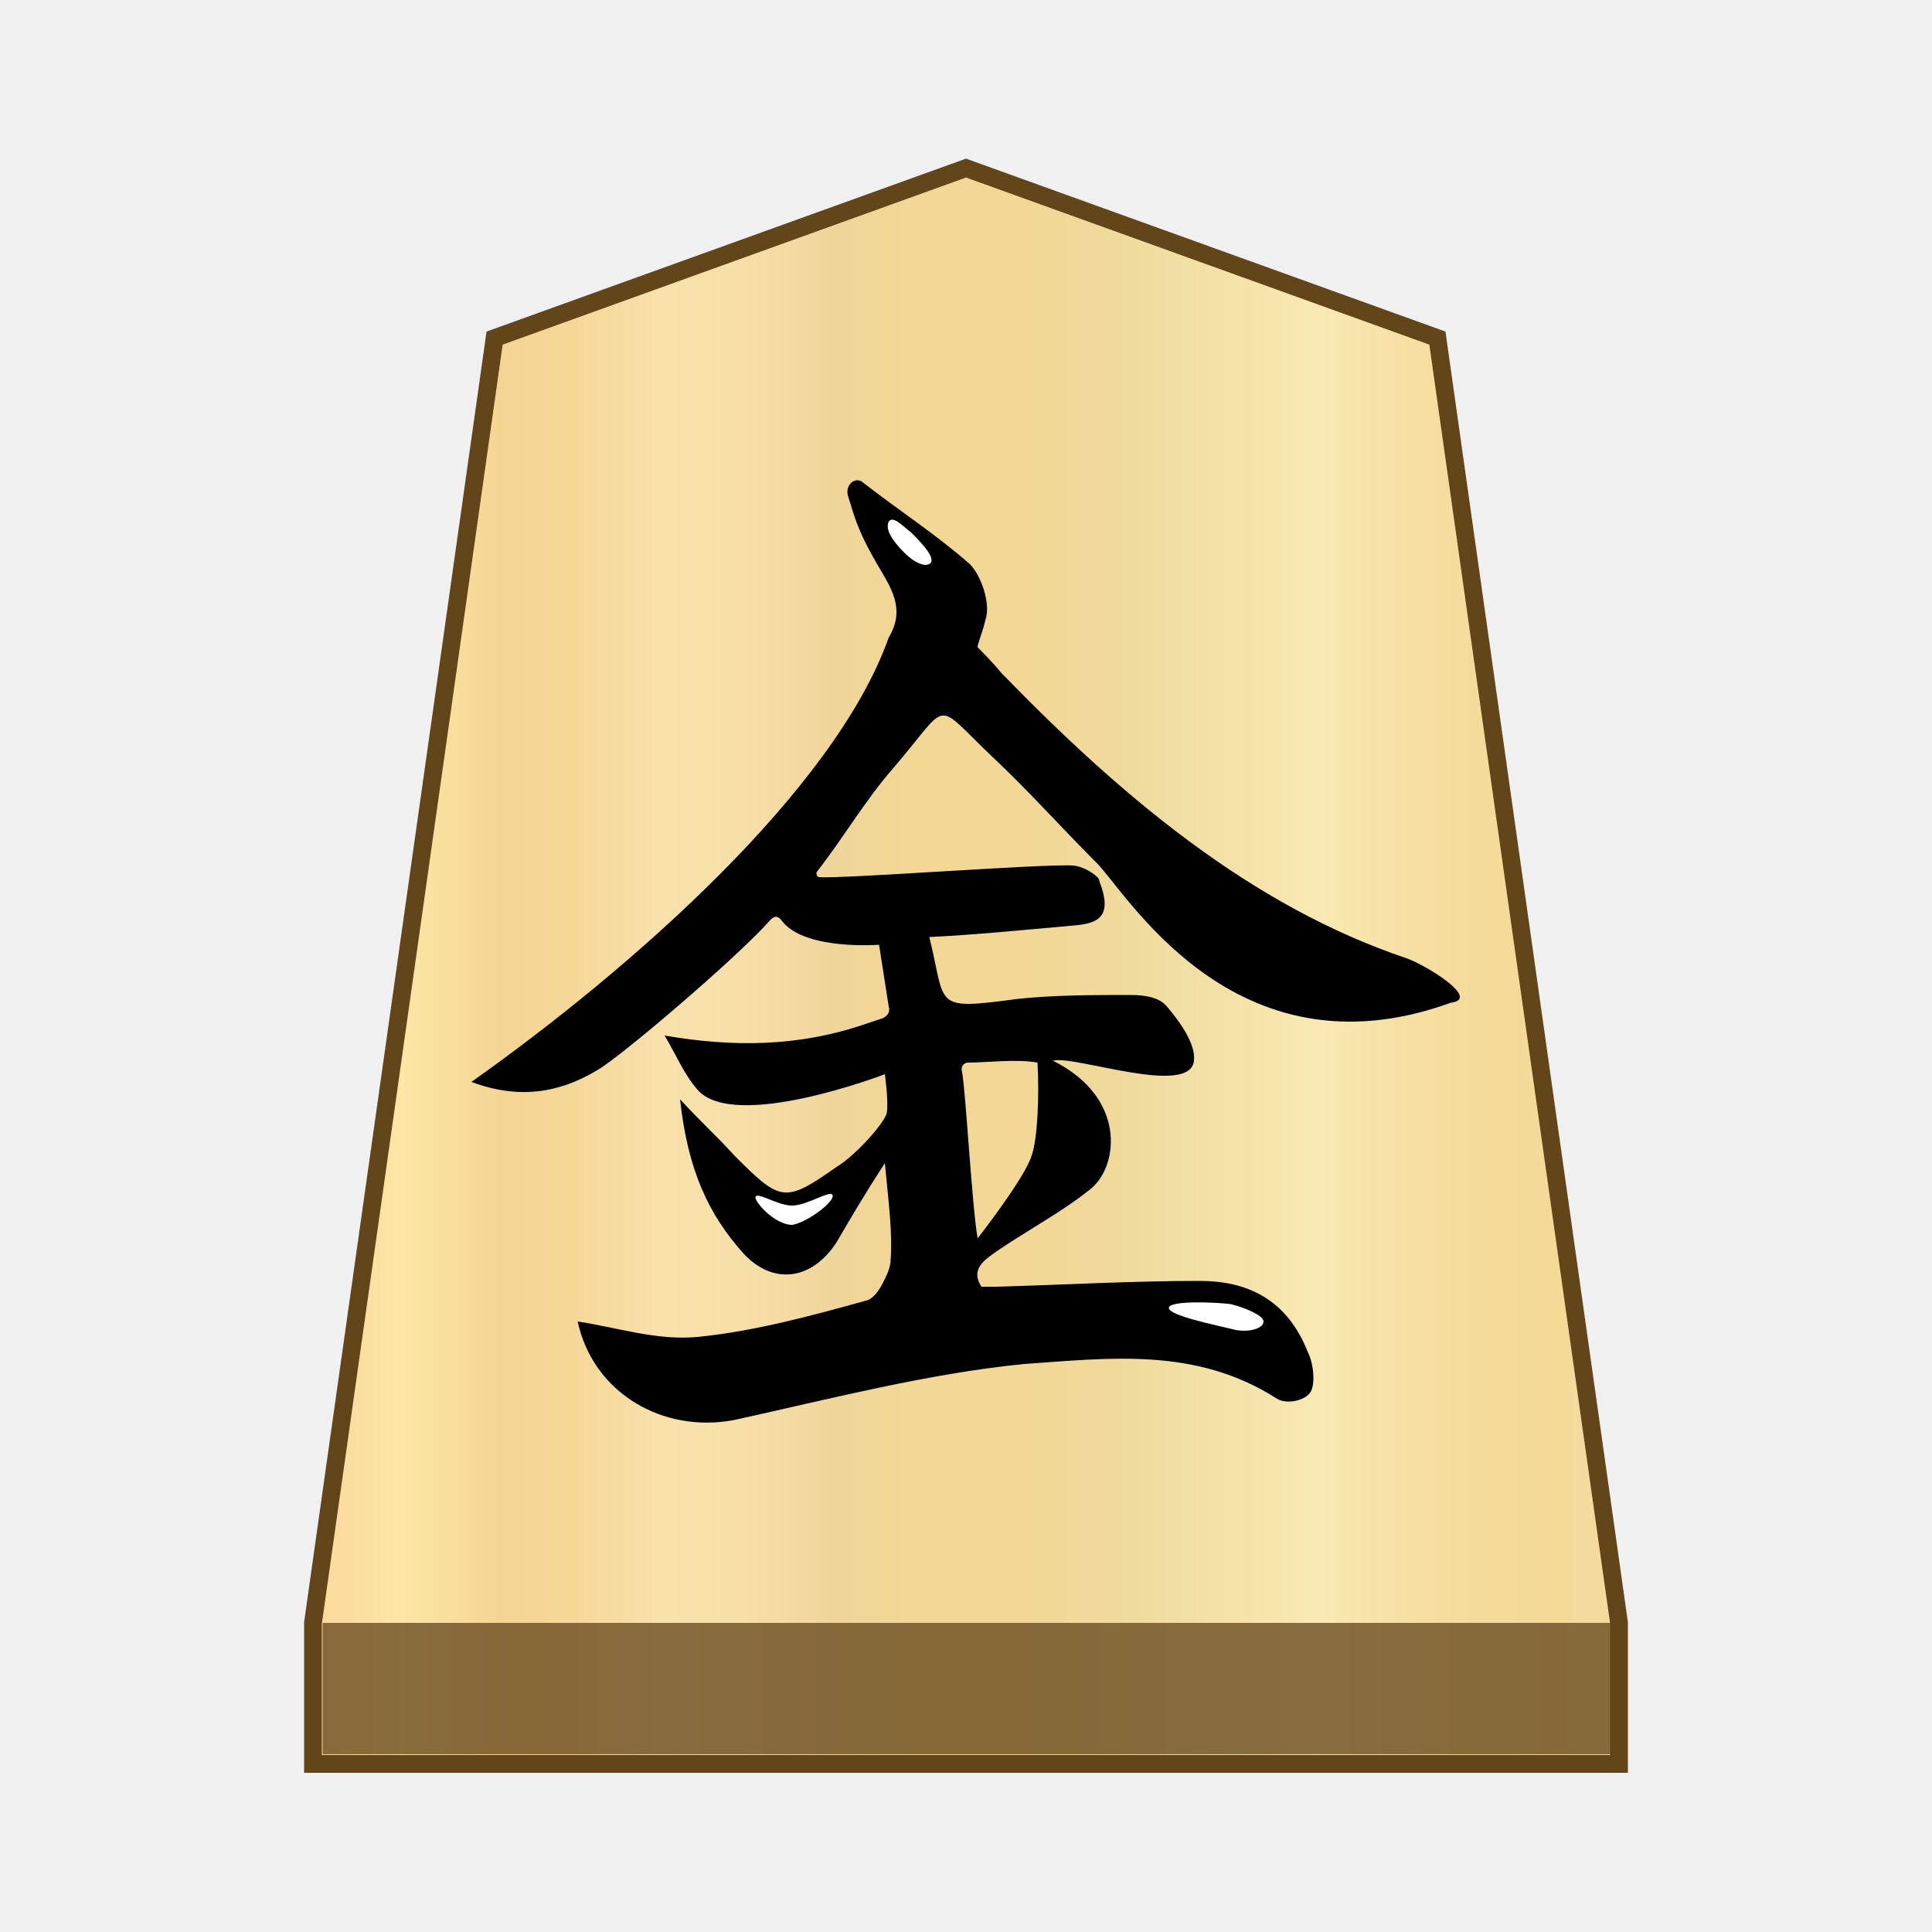
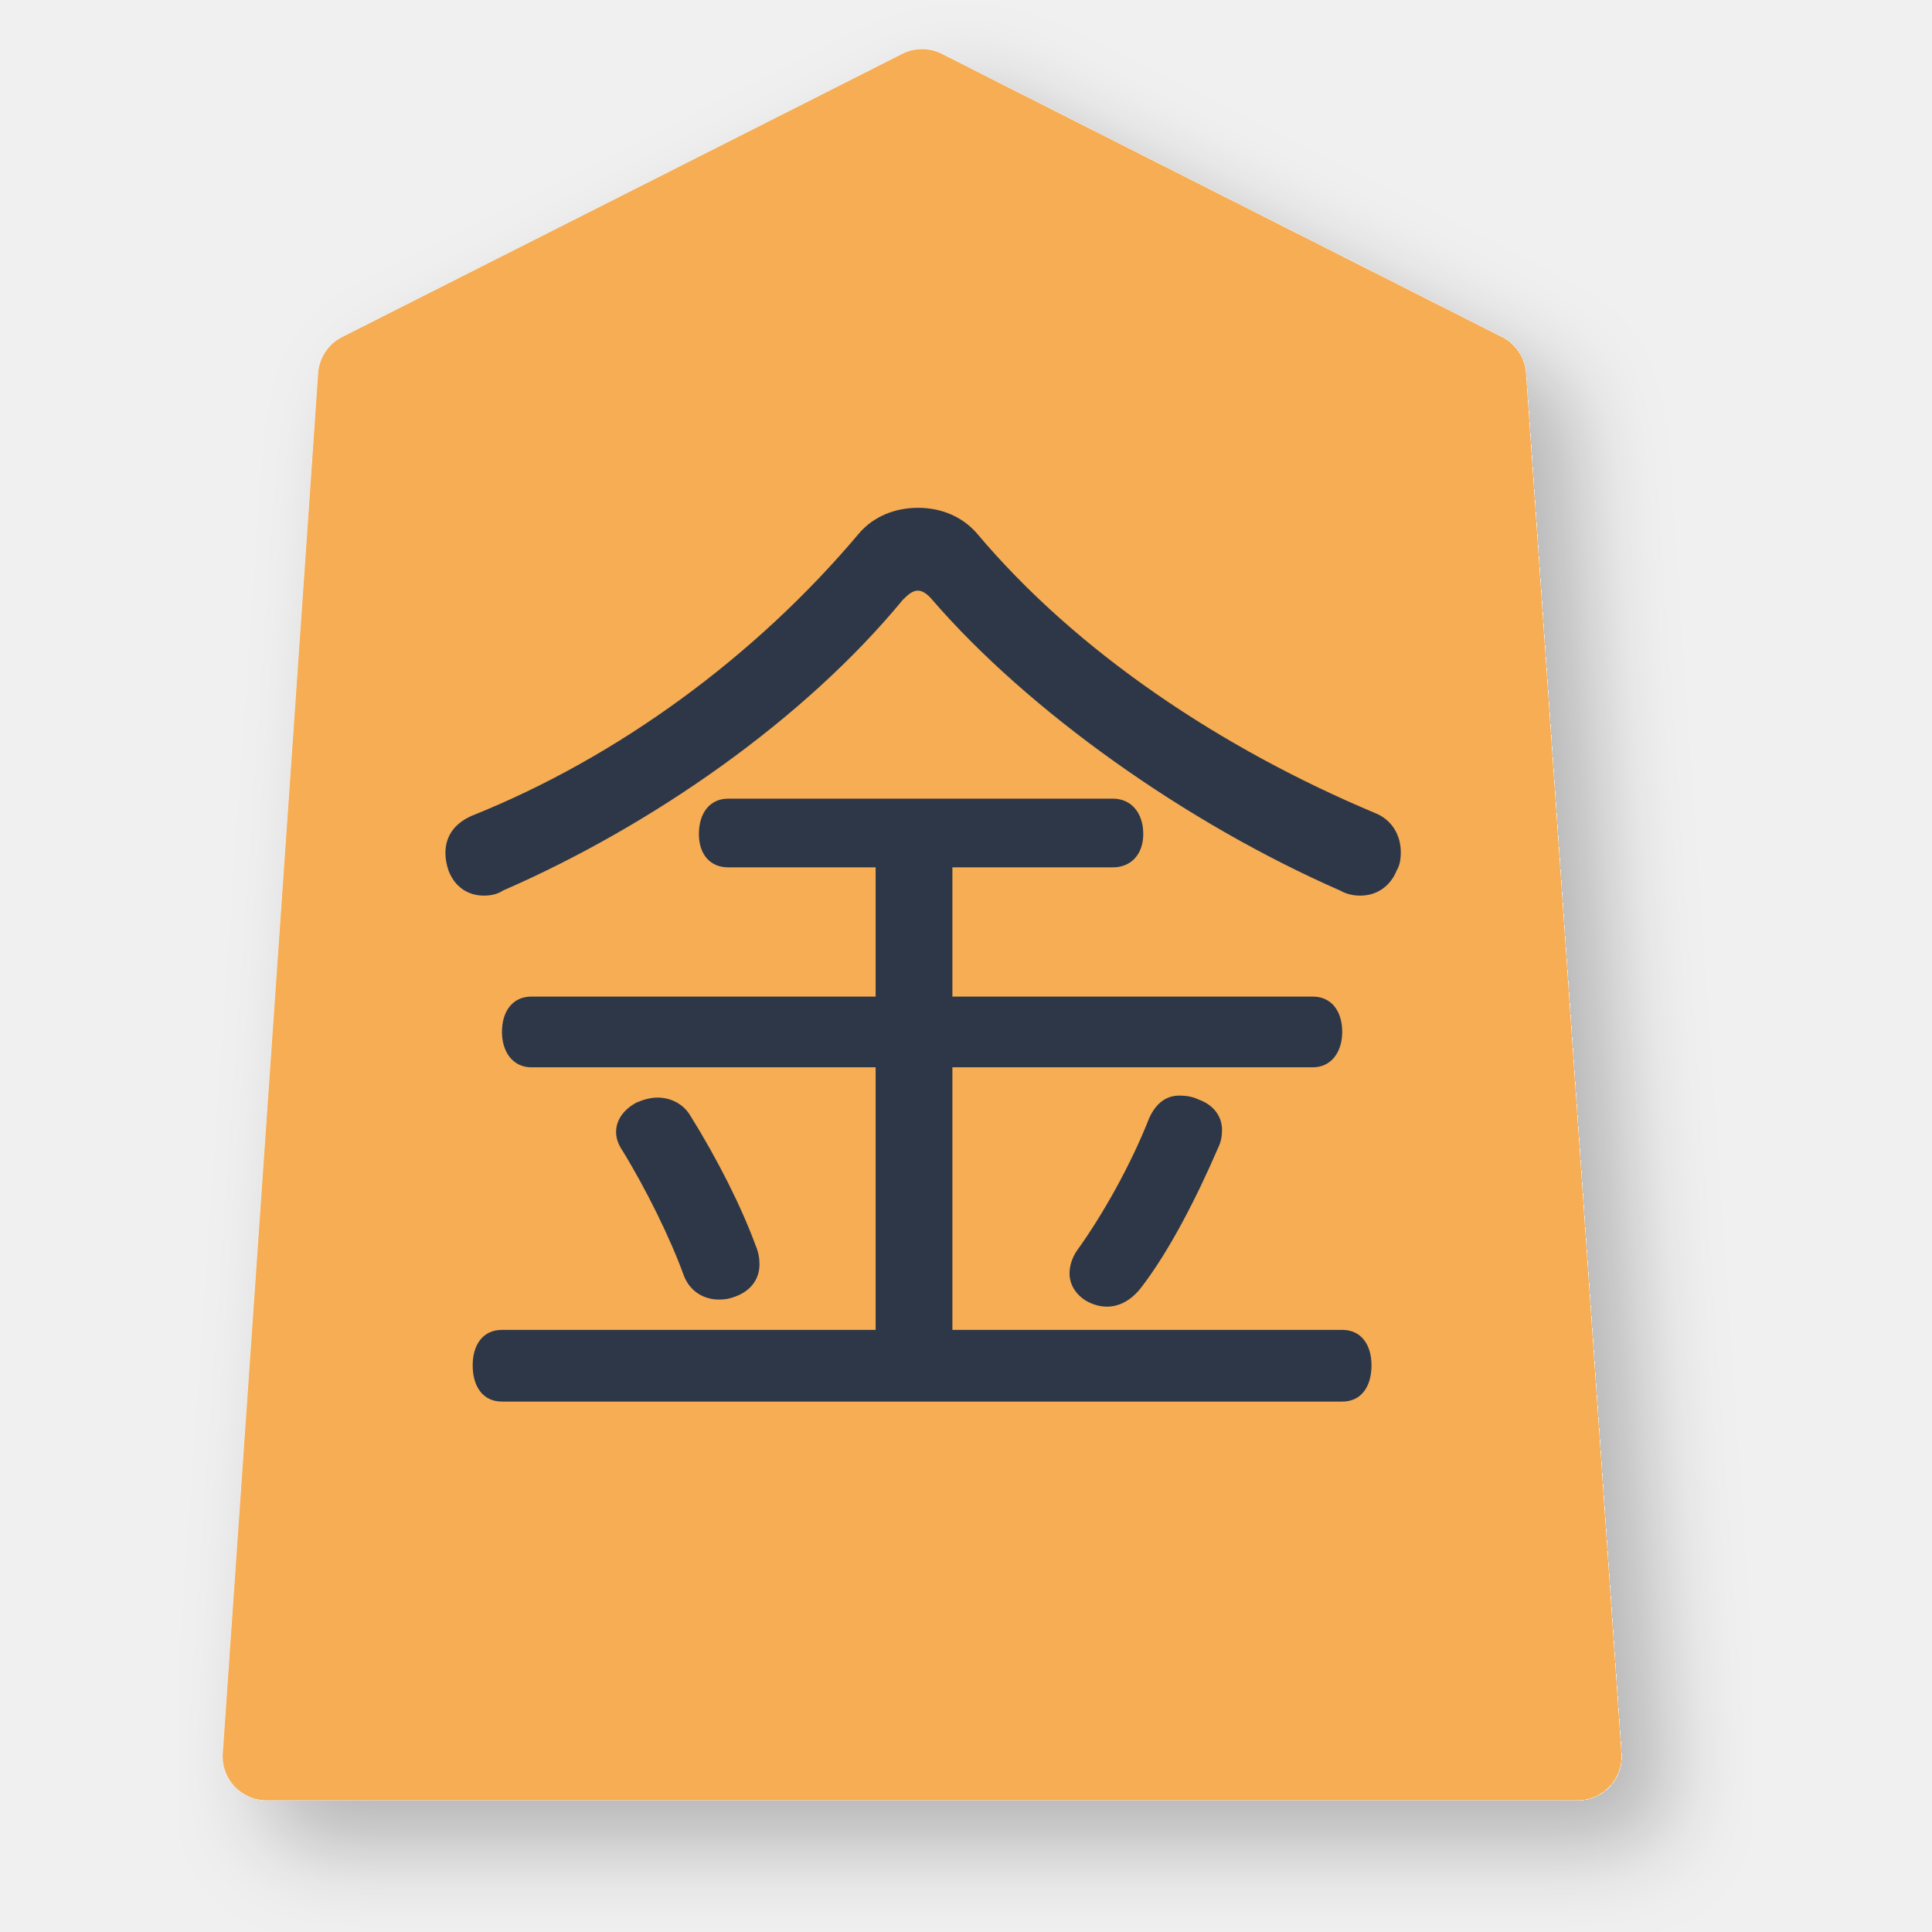
- <svg xmlns="http://www.w3.org/2000/svg" viewBox="0 0 100 100">
-   <linearGradient id="a" gradientUnits="userSpaceOnUse" x1="16.2" y1="52" x2="83.8" y2="52" gradientTransform="matrix(1 0 0 -1 0 102)">
-     <stop offset="0" stop-color="#f9da9c" />
-     <stop offset=".043" stop-color="#fbe0a1" />
-     <stop offset=".067" stop-color="#fce6a6" />
-     <stop offset=".145" stop-color="#f4d593" />
-     <stop offset=".193" stop-color="#f5d797" />
-     <stop offset=".243" stop-color="#f7dda4" />
-     <stop offset=".263" stop-color="#f9e1ab" />
-     <stop offset=".329" stop-color="#f7dfa8" />
-     <stop offset=".383" stop-color="#f2d89e" />
-     <stop offset=".398" stop-color="#efd599" />
-     <stop offset=".461" stop-color="#f2d795" />
-     <stop offset=".462" stop-color="#f2d795" />
-     <stop offset=".527" stop-color="#f2d795" />
-     <stop offset=".538" stop-color="#f2d795" />
-     <stop offset=".538" stop-color="#f2d795" />
-     <stop offset=".615" stop-color="#efda9c" />
-     <stop offset=".735" stop-color="#f6e5ad" />
-     <stop offset=".773" stop-color="#f9e9b4" />
-     <stop offset=".822" stop-color="#f7e1a6" />
-     <stop offset=".887" stop-color="#f5db9b" />
-     <stop offset=".956" stop-color="#f4d997" />
-     <stop offset=".967" stop-color="#f4da9c" />
-     <stop offset="1" stop-color="#f4db9e" />
-   </linearGradient>
-   <path fill="url(#a)" stroke="#63451a" stroke-width=".92" stroke-miterlimit="10" d="M74.4 17.5L50 8.7l-24.4 8.8L16.2 84v7.3h67.6V84z" />
-   <path fill="#63451a" fill-opacity=".75" d="M16.7 84h66.7v6.8H16.7z" />
-   <path d="M55.5 44.8c.4 0 1 .3 1.3.6.1.1.1.2.1.2.7 1.8 0 2.2-1.3 2.3-2.2.2-5.3.5-7.5.6.9 3.6.1 3.8 4.6 3.2 1.9-.2 3.9-.2 5.8-.2.7 0 1.5.1 1.9.6.6.7 1.5 1.9 1.4 2.8-.2 1.9-6.2-.3-7.3 0 3.8 1.9 3.4 5.4 2 6.6-1.6 1.3-3.4 2.2-5.1 3.4-.4.3-1.2.8-.6 1.7h.8c3.5-.1 7-.3 10.5-.3 2.4 0 4.5.9 5.6 3.7.3.6.4 1.7.1 2.1s-1.2.6-1.7.3c-4.2-2.7-8.7-2.1-13.1-1.8-5 .5-10 1.8-15 2.9-3.7.7-7.3-1.4-8.1-5.1 2 .3 4.1 1 6.2.8 3-.3 5.9-1.1 8.8-1.9.3-.1.6-.5.8-.9s.4-.8.4-1.2c.1-1.4-.1-2.9-.3-5-1.1 1.7-1.8 2.9-2.5 4.1-1.3 2-3.3 2.2-4.8.6-1.8-2-2.9-4.3-3.3-8 1.1 1.2 2 2 2.8 2.9 2.4 2.4 2.6 2.5 5.3.6 1-.6 2.5-2.3 2.6-2.8.1-.6-.1-2-.1-2s-7.8 3-9.7.8c-.7-.8-1.1-1.8-1.7-2.8 3.5.6 6.9.6 10.4-.6l.9-.3c.2-.1.4-.3.3-.6l-.5-3.2s-3.8.3-5-1.2c-.1-.1-.3-.5-.7 0-1.8 2-7.8 7.1-8.9 7.7-2 1.2-4.1 1.5-6.5.6 8.2-5.8 18.8-15.1 21.6-23 .9-1.5.1-2.6-.6-3.8-1.1-1.9-1.2-2.6-1.5-3.5-.2-.6.4-1.1.8-.7 1.8 1.4 3.8 2.7 5.5 4.2.6.6 1.1 2.1.8 2.9-.1.5-.4 1.2-.4 1.4.1.1.8.8 1.2 1.3 6.3 6.5 13 12.1 21 14.8.9.3 3.9 2.1 2.3 2.3C63.8 56 58.2 46 56.7 44.6c-1.8-1.8-3.4-3.6-5.2-5.3-3.3-3.1-2.2-3.1-5.3.5-1.4 1.6-2.5 3.5-3.9 5.3-.1.1 0 .3.1.3 1.2.1 11.6-.7 13.1-.6zm-4.9 19.3s2.5-3.2 2.8-4.3c.3-.8.4-3.1.3-4.8-1.1-.2-2.6 0-3.6 0-.2 0-.4.2-.3.5.2 1.2.5 6.8.8 8.6z" />
-   <path d="M48.2 29.1c-.2.3-.8.1-1.4-.5-.6-.6-1-1.2-.8-1.6.2-.3.6.1 1.2.6.7.7 1.1 1.2 1 1.5zm-5.1 32.8c0 .4-1.4 1.4-2.1 1.5-.8 0-1.8-1-1.9-1.4 0-.4 1.1.4 1.9.4s2.1-.9 2.1-.5zm22.3 6.5c0 .4-.9.6-1.6.4-.8-.2-3.3-.7-3.3-1.1s2.4-.3 3.2-.2c.8.2 1.7.6 1.7.9z" fill="#fff" />
+ <svg xmlns="http://www.w3.org/2000/svg" width="50" height="50" viewBox="0 0 72 88" fill="none">
+   <g filter="url(#filter0_d_4_152)">
+     <path d="M6.493 17.001C6.542 16.297 6.957 15.672 7.586 15.354L33.098 2.456C33.665 2.169 34.335 2.169 34.902 2.456L60.414 15.354C61.043 15.672 61.458 16.297 61.507 17.001L65.852 79.862C65.932 81.018 65.016 82 63.857 82H4.143C2.984 82 2.068 81.018 2.148 79.862L6.493 17.001Z" fill="#F6AD54" />
+   </g>
+   <path d="M31.884 39.506H25.168C24.34 39.506 23.834 38.908 23.834 37.988C23.834 37.022 24.34 36.378 25.168 36.378H42.694C43.522 36.378 44.074 37.022 44.074 37.988C44.074 38.908 43.522 39.506 42.694 39.506H35.38V45.394H51.802C52.63 45.394 53.136 46.038 53.136 47.004C53.136 47.924 52.63 48.614 51.802 48.614H35.38V60.574H53.136C54.01 60.574 54.47 61.264 54.47 62.184C54.47 63.15 54.01 63.84 53.136 63.84H14.864C13.99 63.84 13.53 63.15 13.53 62.184C13.53 61.264 13.99 60.574 14.864 60.574H31.884V48.614H16.198C15.37 48.614 14.864 47.924 14.864 47.004C14.864 46.038 15.37 45.394 16.198 45.394H31.884V39.506ZM36.484 24.28C41.084 29.754 47.708 34.124 54.608 37.022C55.436 37.344 55.804 38.08 55.804 38.816C55.804 39.138 55.758 39.414 55.62 39.644C55.344 40.334 54.746 40.794 53.964 40.794C53.688 40.794 53.366 40.748 53.044 40.564C46.006 37.482 38.83 32.376 34.46 27.316C34.23 27.04 34 26.902 33.816 26.902C33.586 26.902 33.402 27.04 33.126 27.316C28.618 32.79 21.672 37.62 14.91 40.564C14.634 40.748 14.312 40.794 14.036 40.794C13.3 40.794 12.702 40.38 12.426 39.644C12.334 39.368 12.288 39.092 12.288 38.862C12.288 38.126 12.656 37.528 13.484 37.16C20.154 34.492 26.41 29.892 31.102 24.326C31.792 23.498 32.804 23.13 33.816 23.13C34.828 23.13 35.794 23.498 36.484 24.28ZM46.604 50.086C47.248 50.316 47.662 50.822 47.662 51.466C47.662 51.742 47.616 52.018 47.478 52.294C46.466 54.64 45.224 57.032 43.982 58.642C43.522 59.24 42.97 59.516 42.418 59.516C42.096 59.516 41.774 59.424 41.452 59.24C40.946 58.918 40.716 58.458 40.716 57.998C40.716 57.63 40.854 57.262 41.038 56.986C42.234 55.33 43.522 53.03 44.35 50.914C44.672 50.224 45.132 49.902 45.73 49.902C46.006 49.902 46.328 49.948 46.604 50.086ZM20.982 50.224C21.304 50.086 21.626 49.994 21.948 49.994C22.546 49.994 23.098 50.27 23.42 50.776C24.708 52.846 25.766 54.962 26.41 56.71C26.548 57.032 26.594 57.308 26.594 57.584C26.594 58.32 26.134 58.826 25.49 59.056C25.26 59.148 25.03 59.194 24.754 59.194C24.064 59.194 23.42 58.826 23.144 58.09C22.546 56.434 21.442 54.18 20.338 52.386C20.154 52.11 20.062 51.834 20.062 51.558C20.062 50.96 20.476 50.5 20.982 50.224Z" fill="#2D3748" />
+   <defs>
+     <filter id="filter0_d_4_152" x="0.143" y="0.241" width="71.714" height="87.759" filterUnits="userSpaceOnUse" color-interpolation-filters="sRGB">
+       <feFlood flood-opacity="0" result="BackgroundImageFix" />
+       <feColorMatrix in="SourceAlpha" type="matrix" values="0 0 0 0 0 0 0 0 0 0 0 0 0 0 0 0 0 0 127 0" result="hardAlpha" />
+       <feOffset dx="2" dy="2" />
+       <feGaussianBlur stdDeviation="2" />
+       <feComposite in2="hardAlpha" operator="out" />
+       <feColorMatrix type="matrix" values="0 0 0 0 0 0 0 0 0 0 0 0 0 0 0 0 0 0 0.25 0" />
+       <feBlend mode="normal" in2="BackgroundImageFix" result="effect1_dropShadow_4_152" />
+       <feBlend mode="normal" in="SourceGraphic" in2="effect1_dropShadow_4_152" result="shape" />
+     </filter>
+   </defs>
</svg>
